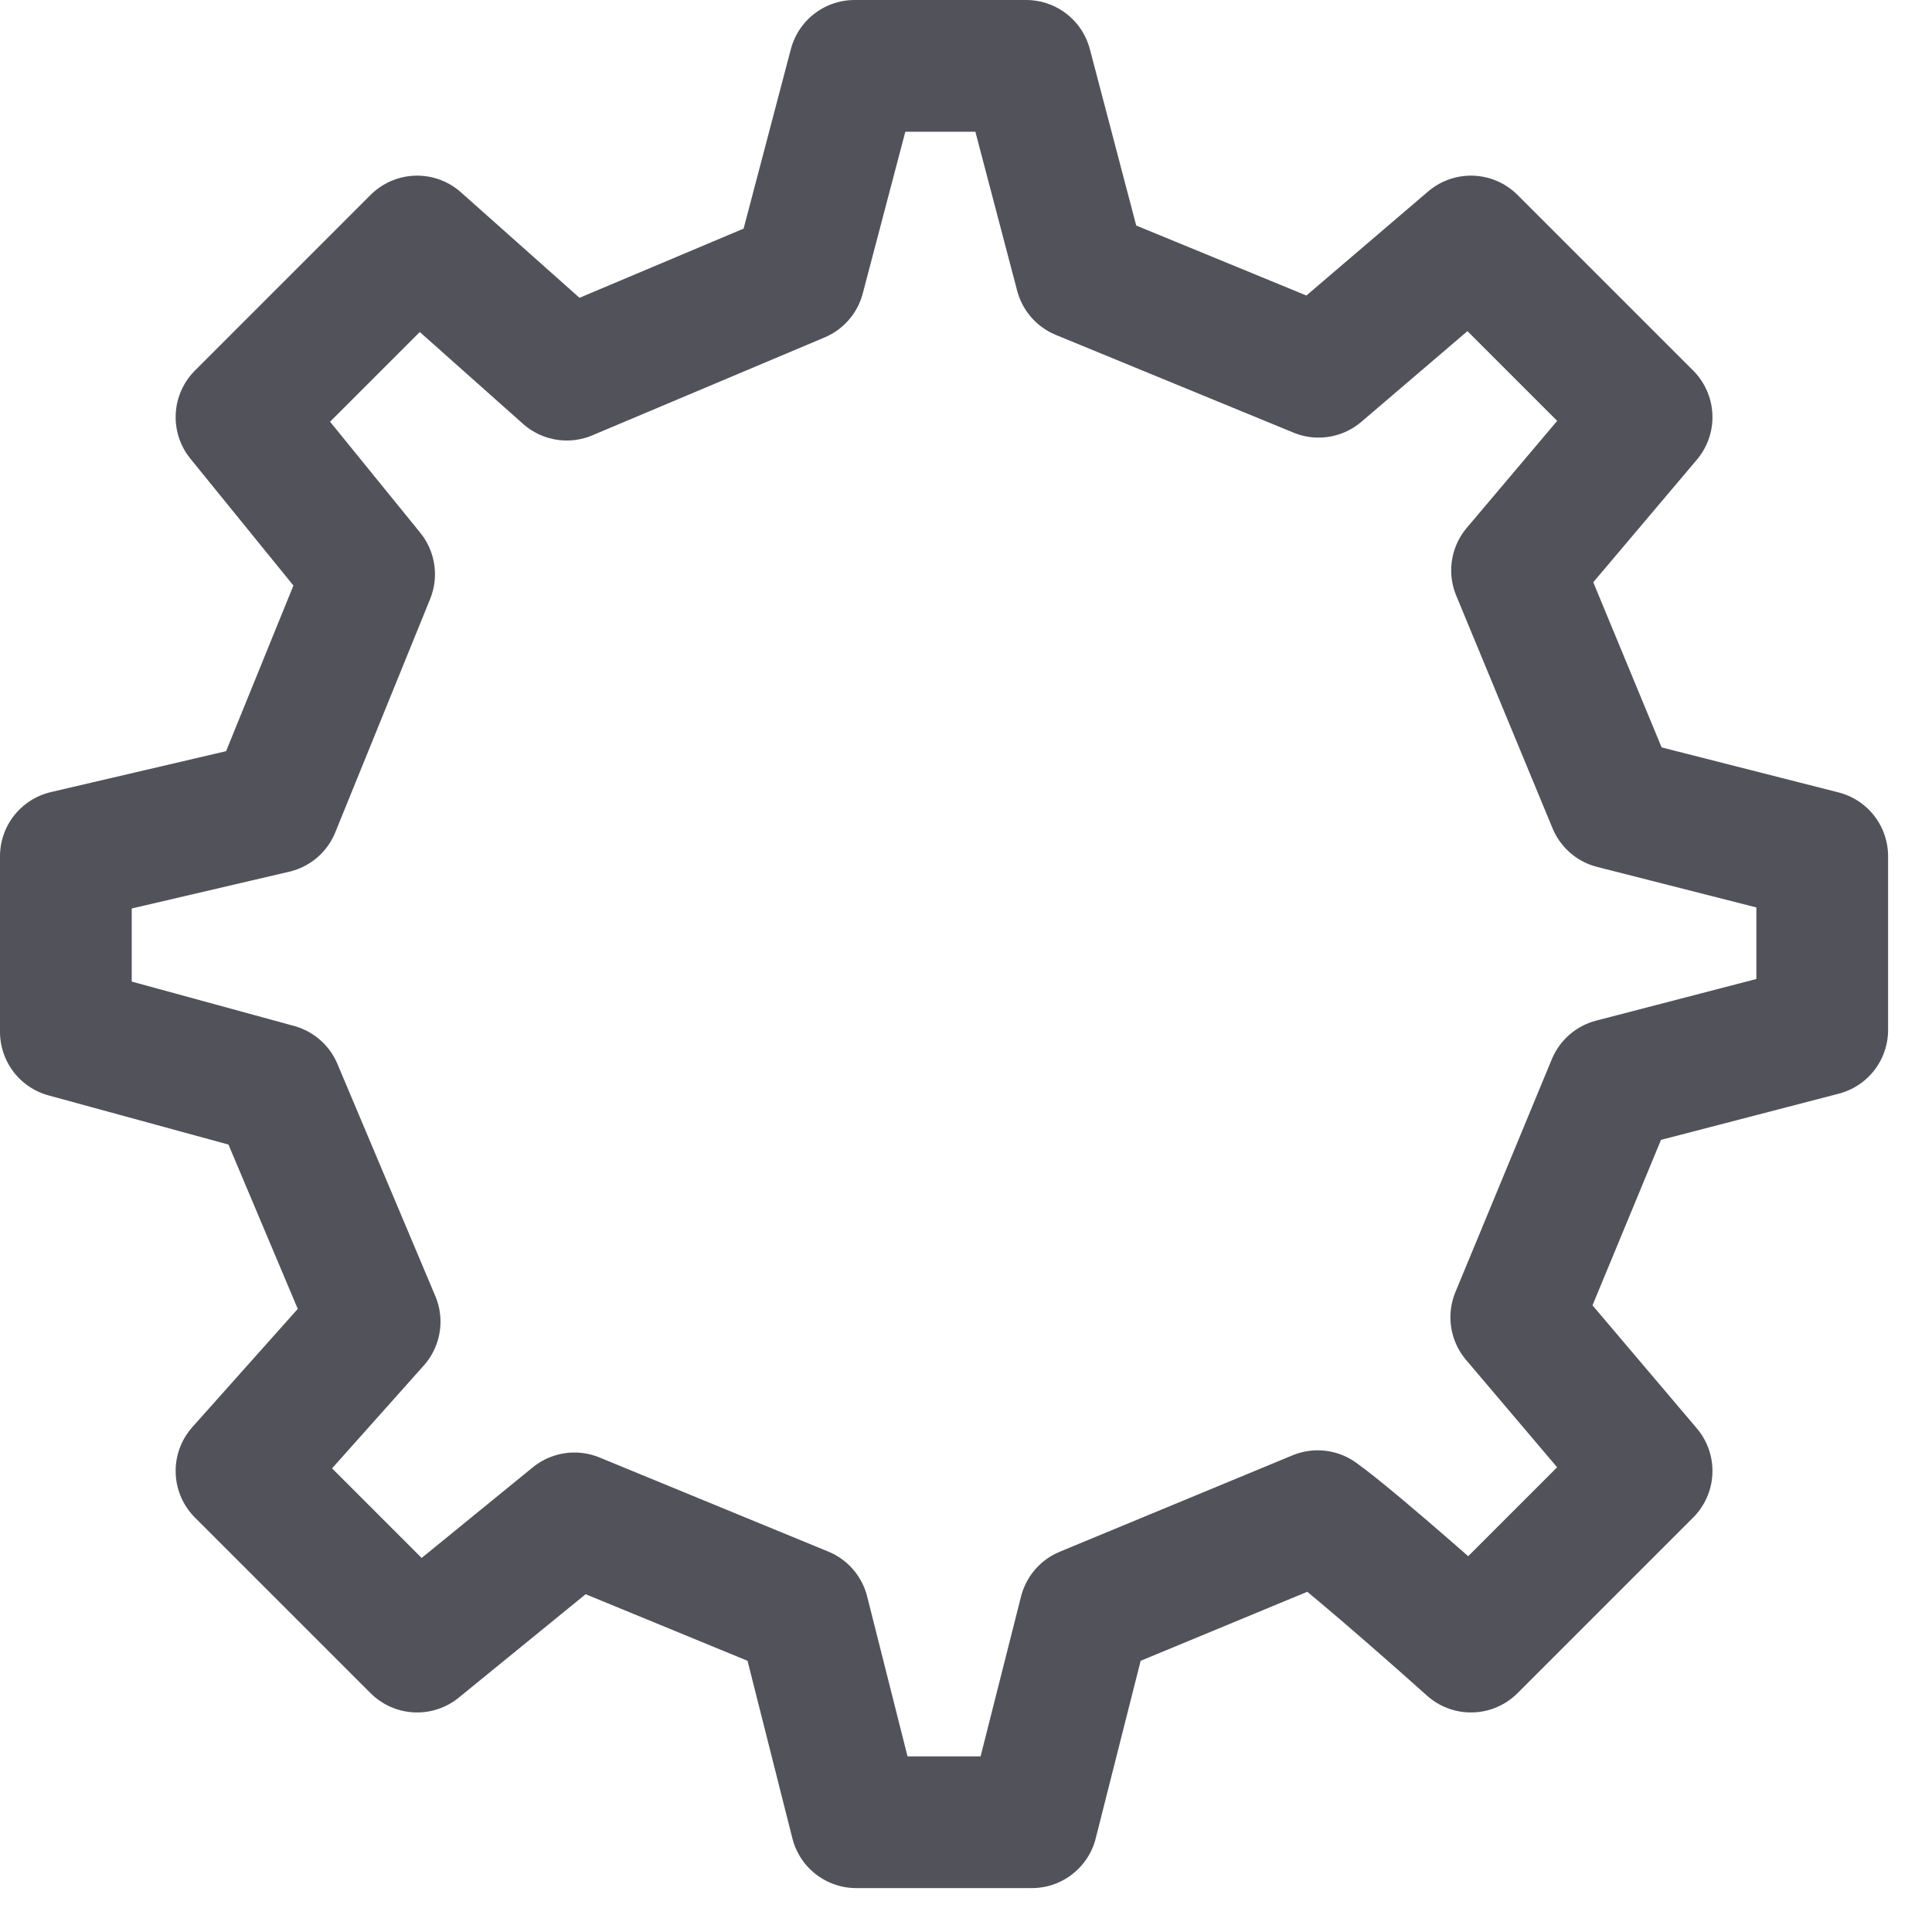
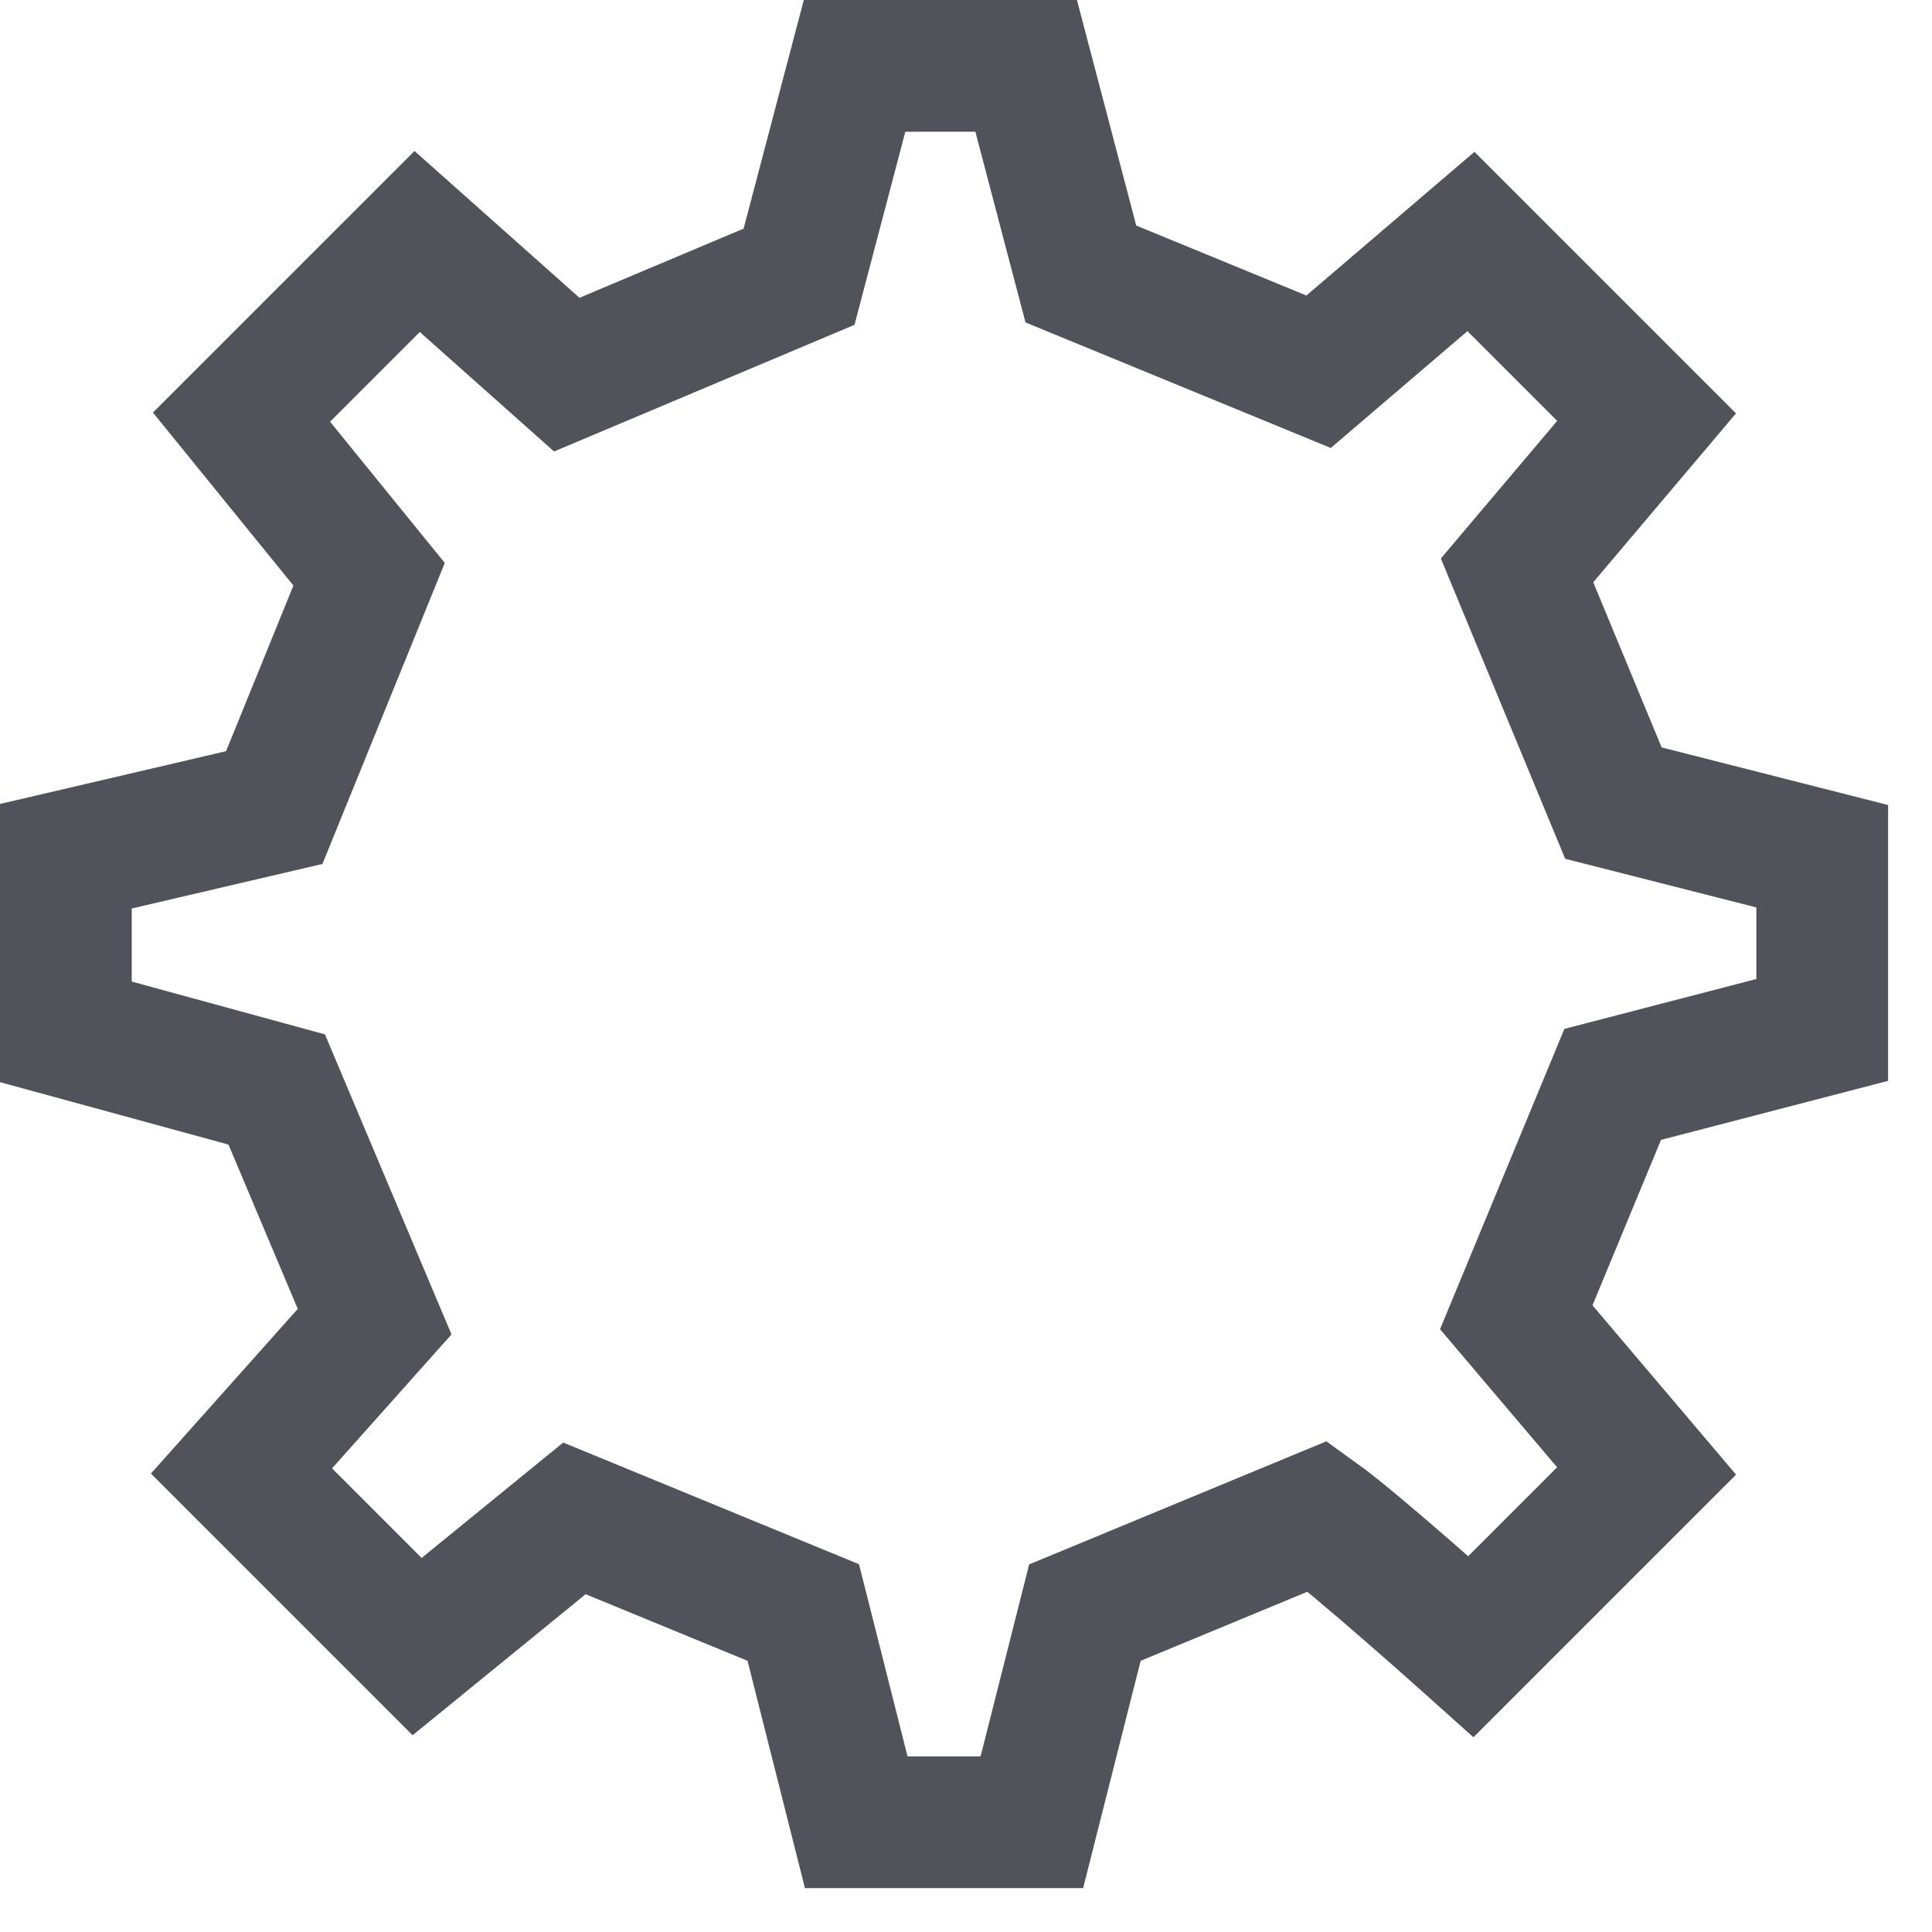
<svg xmlns="http://www.w3.org/2000/svg" width="22" height="22" viewBox="0 0 22 22" fill="none">
-   <path d="M18.372 9.145L17.275 6.495L18.75 4.75L16.75 2.75L15.015 4.233L12.308 3.12L11.685 0.75H9.731L9.099 3.151L6.454 4.266L4.75 2.75L2.75 4.75L4.203 6.539L3.123 9.196L0.75 9.75V11.75L3.151 12.406L4.266 15.05L2.75 16.75L4.75 18.75L6.541 17.29L9.147 18.362L9.75 20.75H11.75L12.354 18.363L15.005 17.265C15.447 17.582 16.75 18.75 16.75 18.75L18.75 16.75L17.266 15L18.364 12.348L20.75 11.728V9.75L18.372 9.145Z" stroke="#52525B" stroke-width="1.5" stroke-linecap="round" stroke-linejoin="round" />
+   <path d="M18.372 9.145L17.275 6.495L18.75 4.75L16.75 2.75L15.015 4.233L12.308 3.12L11.685 0.75H9.731L9.099 3.151L6.454 4.266L4.75 2.75L2.75 4.75L4.203 6.539L3.123 9.196L0.75 9.75V11.75L3.151 12.406L4.266 15.05L2.75 16.75L4.75 18.75L6.541 17.29L9.147 18.362L9.75 20.75H11.75L12.354 18.363L15.005 17.265C15.447 17.582 16.75 18.75 16.75 18.75L18.75 16.75L17.266 15L18.364 12.348L20.75 11.728V9.75L18.372 9.145Z" stroke="#52525B" stroke-width="1.5" stroke-linecap="round" strokeLinejoin="round" />
</svg>
